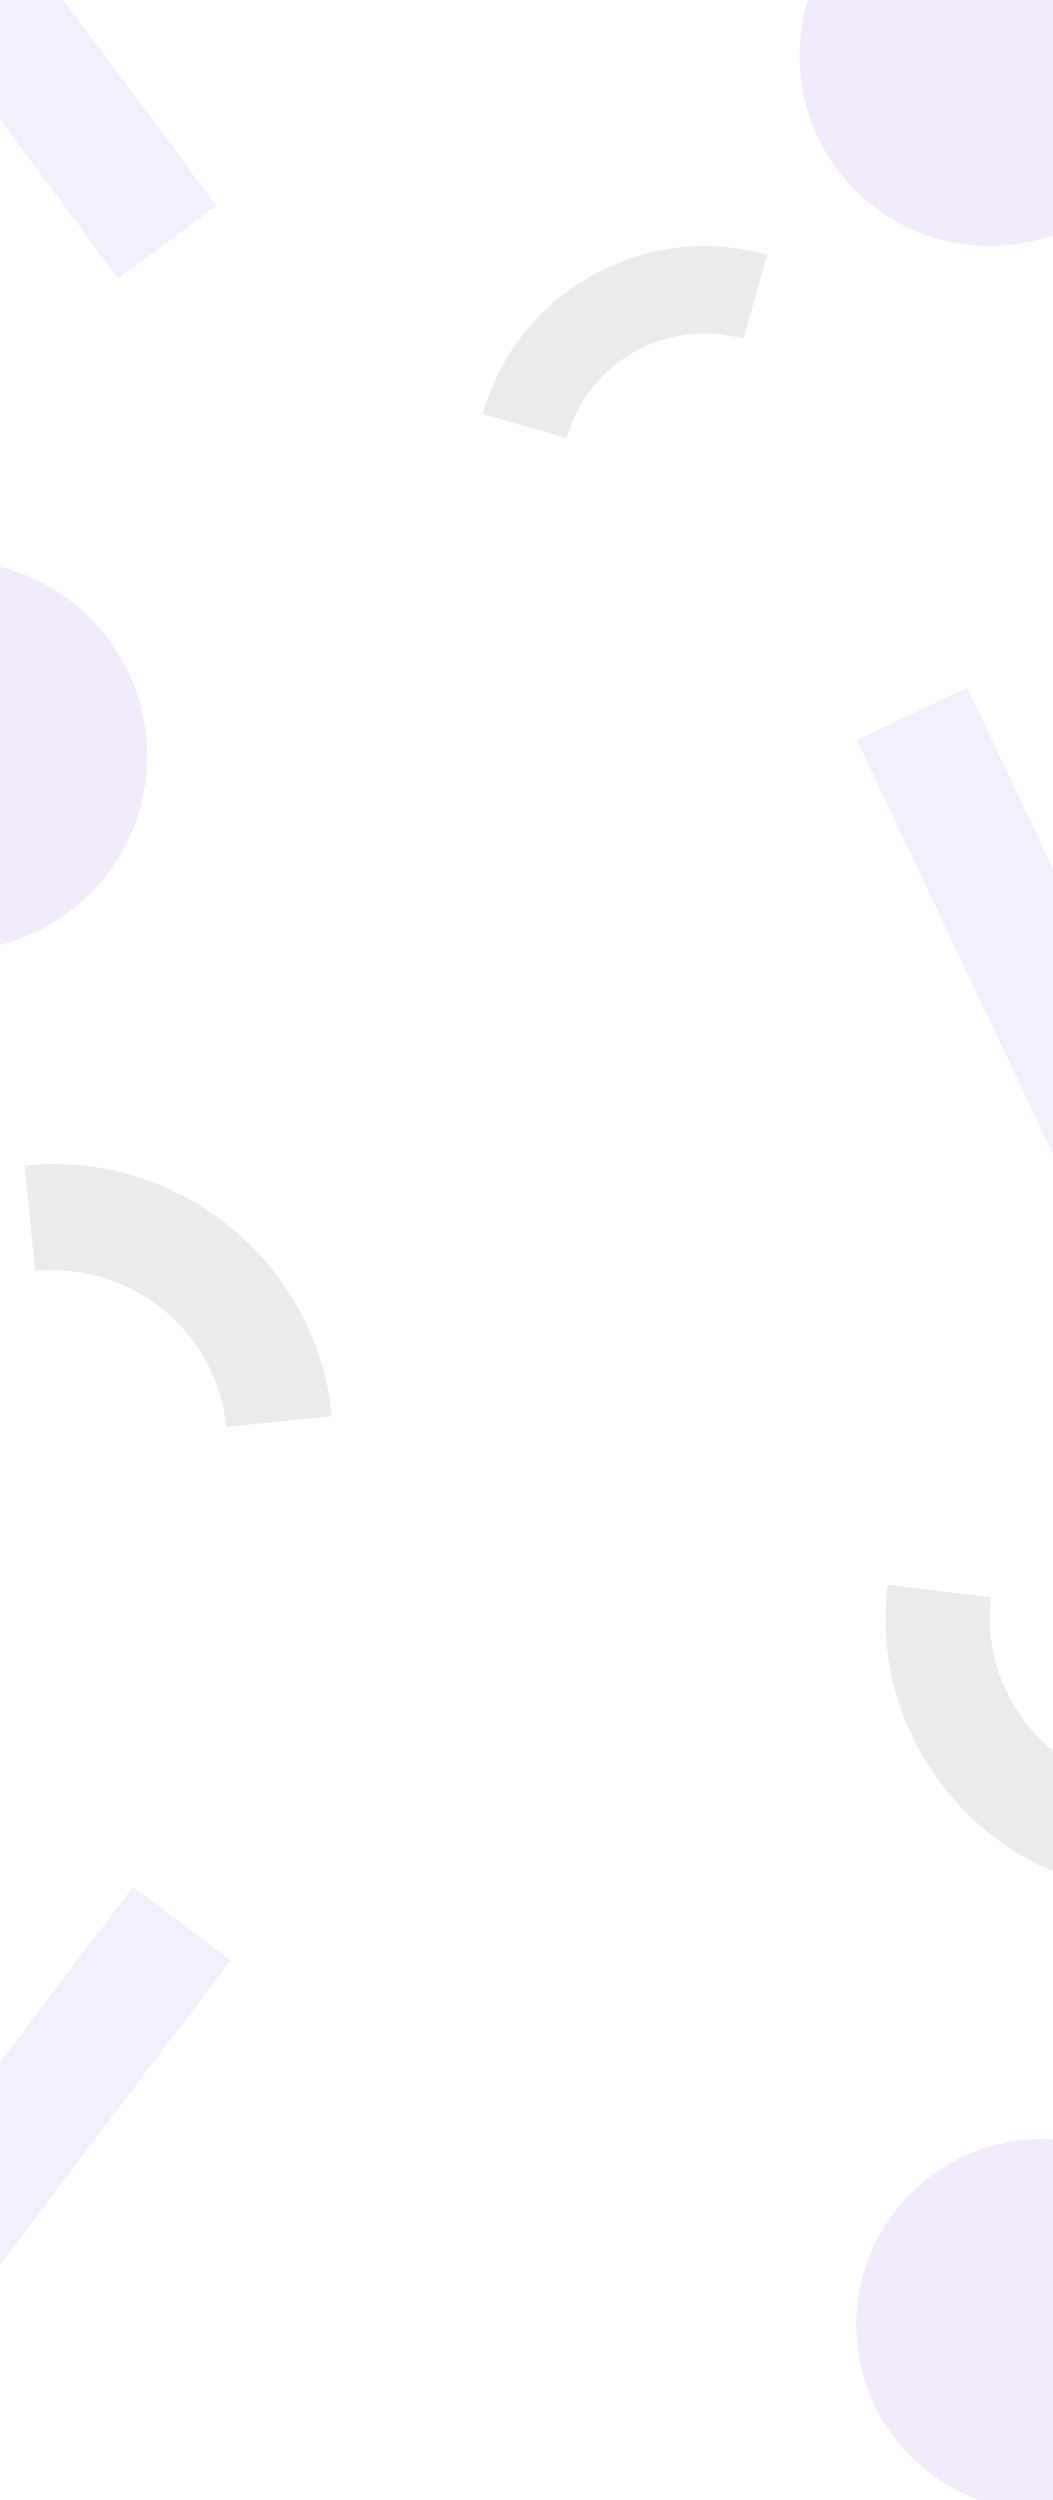
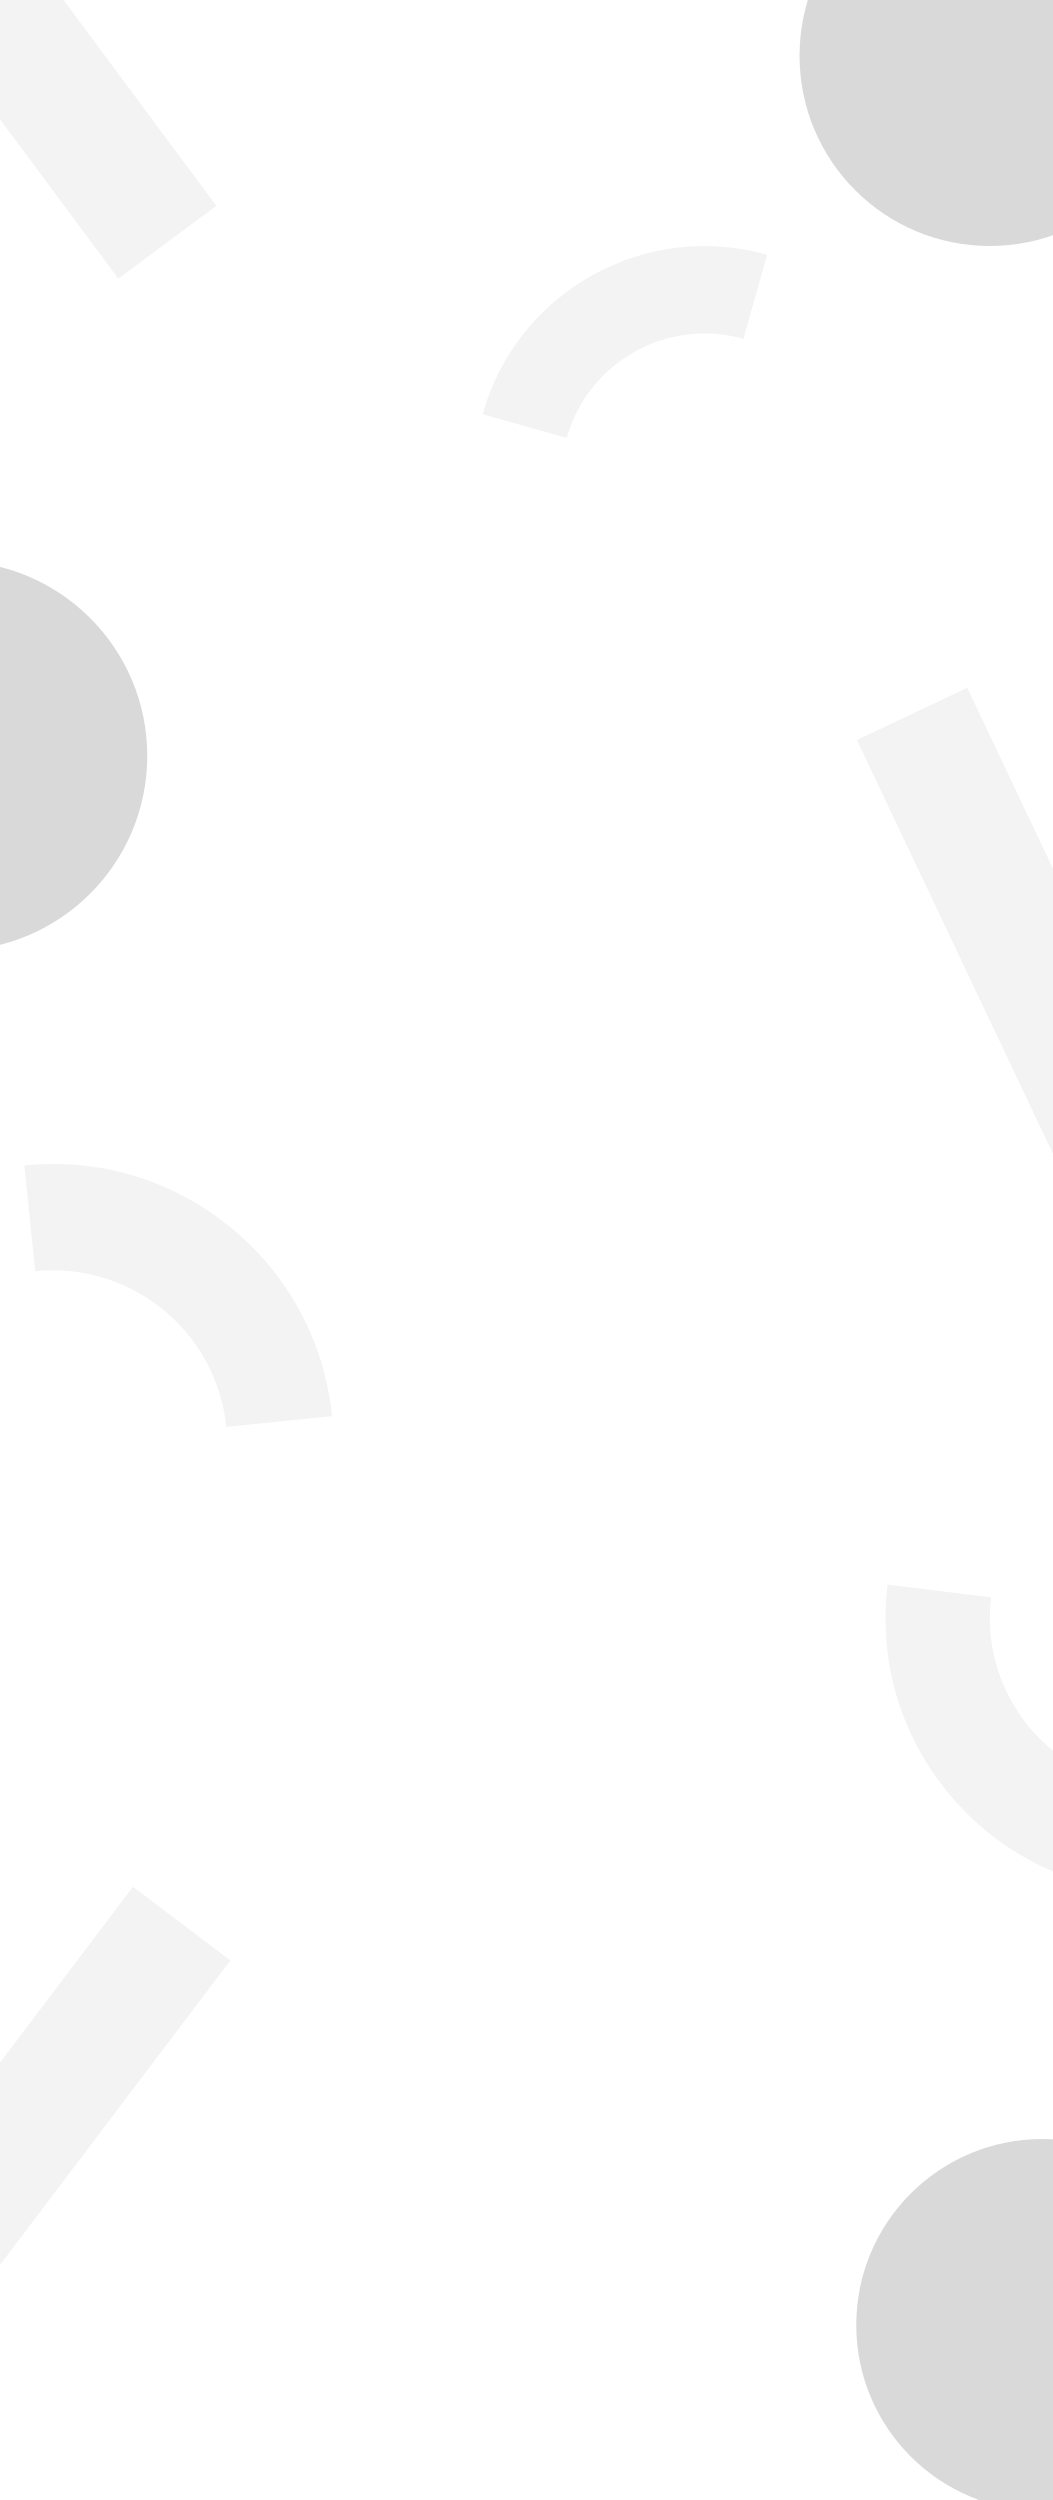
<svg xmlns="http://www.w3.org/2000/svg" id="Layer_1" viewBox="0 0 1920 4562" width="1920" height="4562">
-   <style>.st0{opacity:.1}.st1{fill:#8b57df}.st2{opacity:.3;fill:#d0bcf2}.st3{fill:#3e3651}</style>
+   <style>
+ @keyframes opacityChange {
+   0% {
+     opacity: 0;
+   }
+   50%{
+     opacity: 0.05;
+   }
+   100% {
+     opacity: 0.1;
+   }
+ }
+ 
+ @keyframes opacityChange2 {
+   0% {
+     opacity: 0;
+   }
+   25% {
+     opacity: 0.1;
+   }
+   50%{
+     opacity: 0.2;
+   }
+   100% {
+     opacity: 0.3;
+   }
+ }
+ 
+ .st0{
+   animation: opacityChange 2s ease-in-out 1;
+   opacity: 0.1;
+   }
+ 
+ .st1{
+   fill:gray
+   }
+ 
+ .st2{
+   animation: opacityChange2 2s ease-in-out 1;
+   opacity:.3;
+   fill:gray
+   }
+ 
+ .st3{
+   fill:gray
+   }
+ 
+ </style>
  <g class="st0">
    <path transform="rotate(-25.351 1868.1 1732.342)" class="st1" d="M1756.6 1256.9h222.7v950.8h-222.7z" />
  </g>
  <g class="st0">
    <path transform="rotate(-36.592 21.919 60.333)" class="st1" d="M-89.4-415.1h222.7v950.8H-89.4z" />
  </g>
  <g class="st0">
    <path transform="rotate(-52.893 44.544 3889.384)" class="st1" d="M-430.8 3778.1H520v222.7h-950.8z" />
  </g>
  <circle class="st2" cx="1806.1" cy="101.8" r="347.1" />
  <circle class="st2" cx="-86.8" cy="1379.3" r="355.5" />
  <circle class="st2" cx="1901.9" cy="4242.7" r="339.4" />
  <g class="st0">
-     <path class="st3" d="M1399.8 464.9l-43.2 153.4c-138.8-39.1-283.4 42-322.5 180.8l-153.4-43.2c30.5-108.2 101.3-198.1 199.3-253 98-55 211.6-68.5 319.8-38z" />
+     <path class="st3" d="M1399.8 464.9l-43.2 153.4c-138.8-39.1-283.4 42-322.5  180.8l-153.4-43.2c30.5-108.2 101.3-198.1 199.3-253 98-55 211.6-68.5 319.8-38z" />
  </g>
  <g class="st0">
-     <path class="st3" d="M605.9 2584.1L413 2603.8c-17.8-174.5-174.2-301.9-348.7-284.1l-19.7-192.9c136-13.9 269.4 26 375.4 112.4 106 86.3 172 208.8 185.9 344.9z" />
+     <path class="st3" d="M605.9 2584.1L413 2603.8c-17.8-174.5-174.2-301.9-348.7-284.1l-19.7-192.9c136-13.9  269.4 26 375.4 112.4 106 86.3 172 208.8 185.9 344.9z" />
  </g>
  <g class="st0">
-     <path class="st3" d="M1619.7 2891.7l188.8 23.1c-20.9 170.7 101 326.6 271.7 347.5L2057 3451c-133.1-16.3-251.9-83.5-334.5-189.1s-119.1-237.1-102.8-370.2z" />
+     <path class="st3" d="M1619.7 2891.7l188.8 23.1c-20.9 170.7 101 326.6 271.7 347.5L2057  3451c-133.1-16.3-251.9-83.5-334.5-189.1s-119.1-237.1-102.8-370.2z" />
  </g>
</svg>
